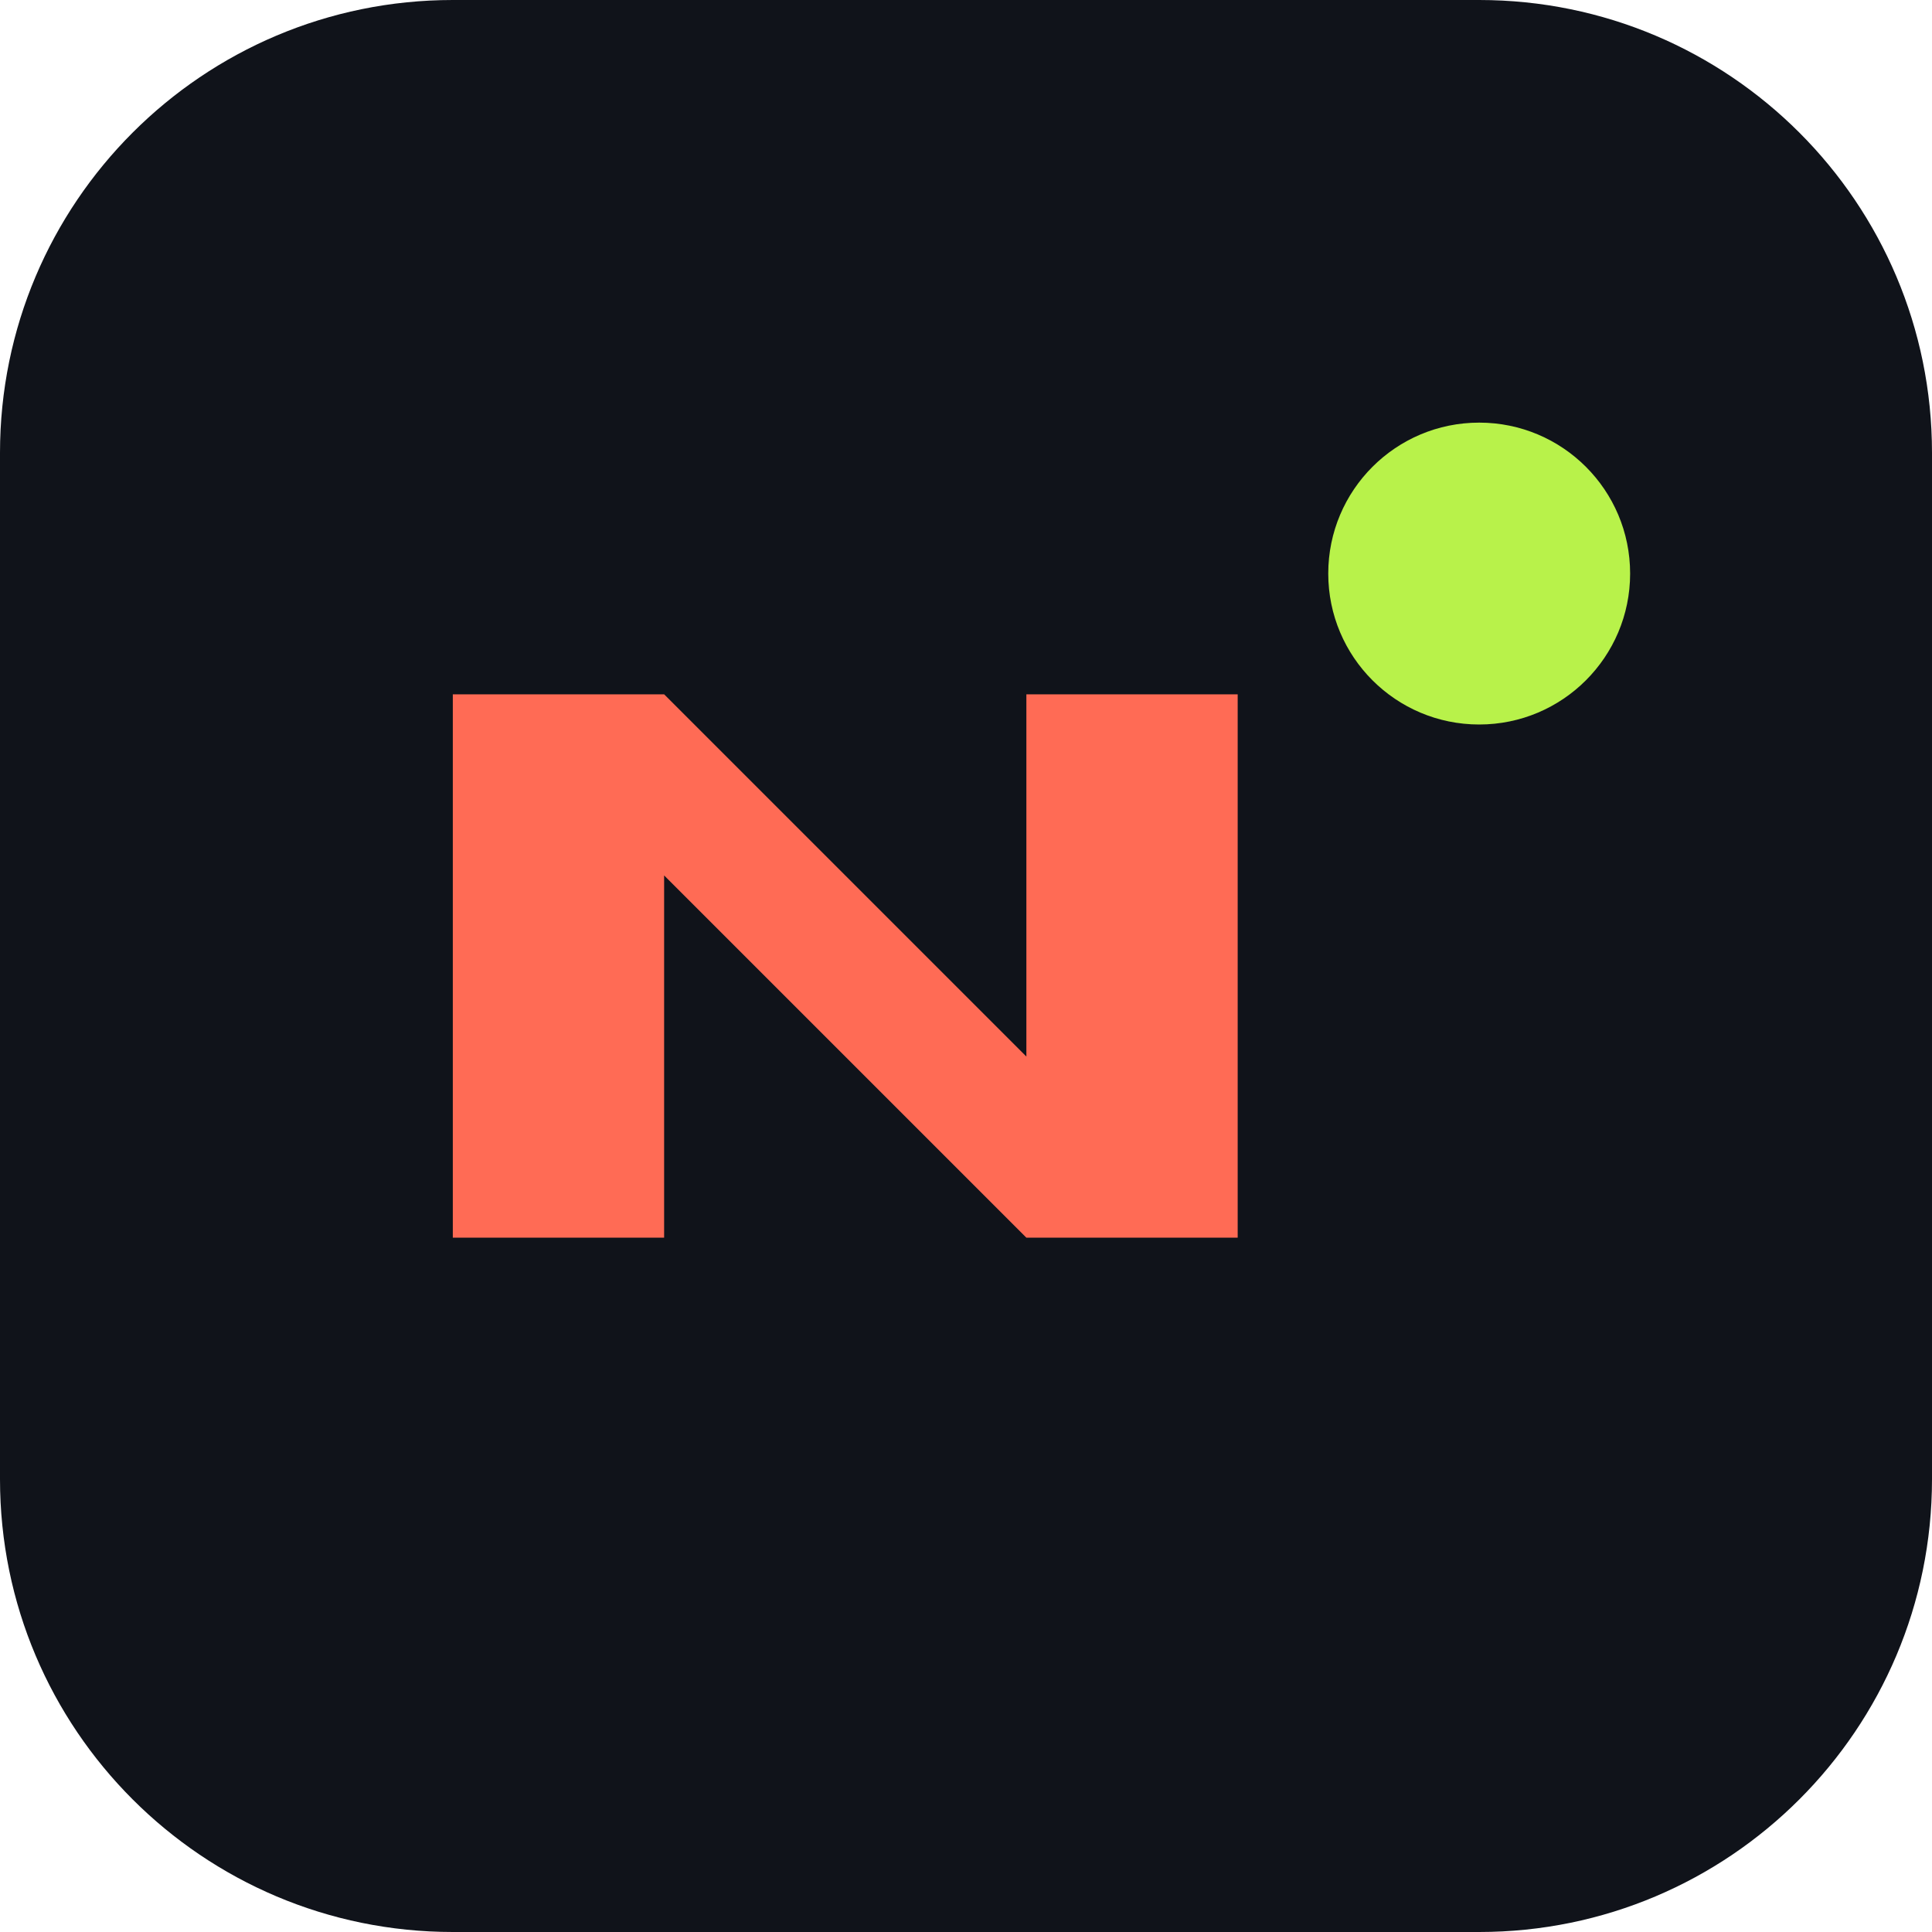
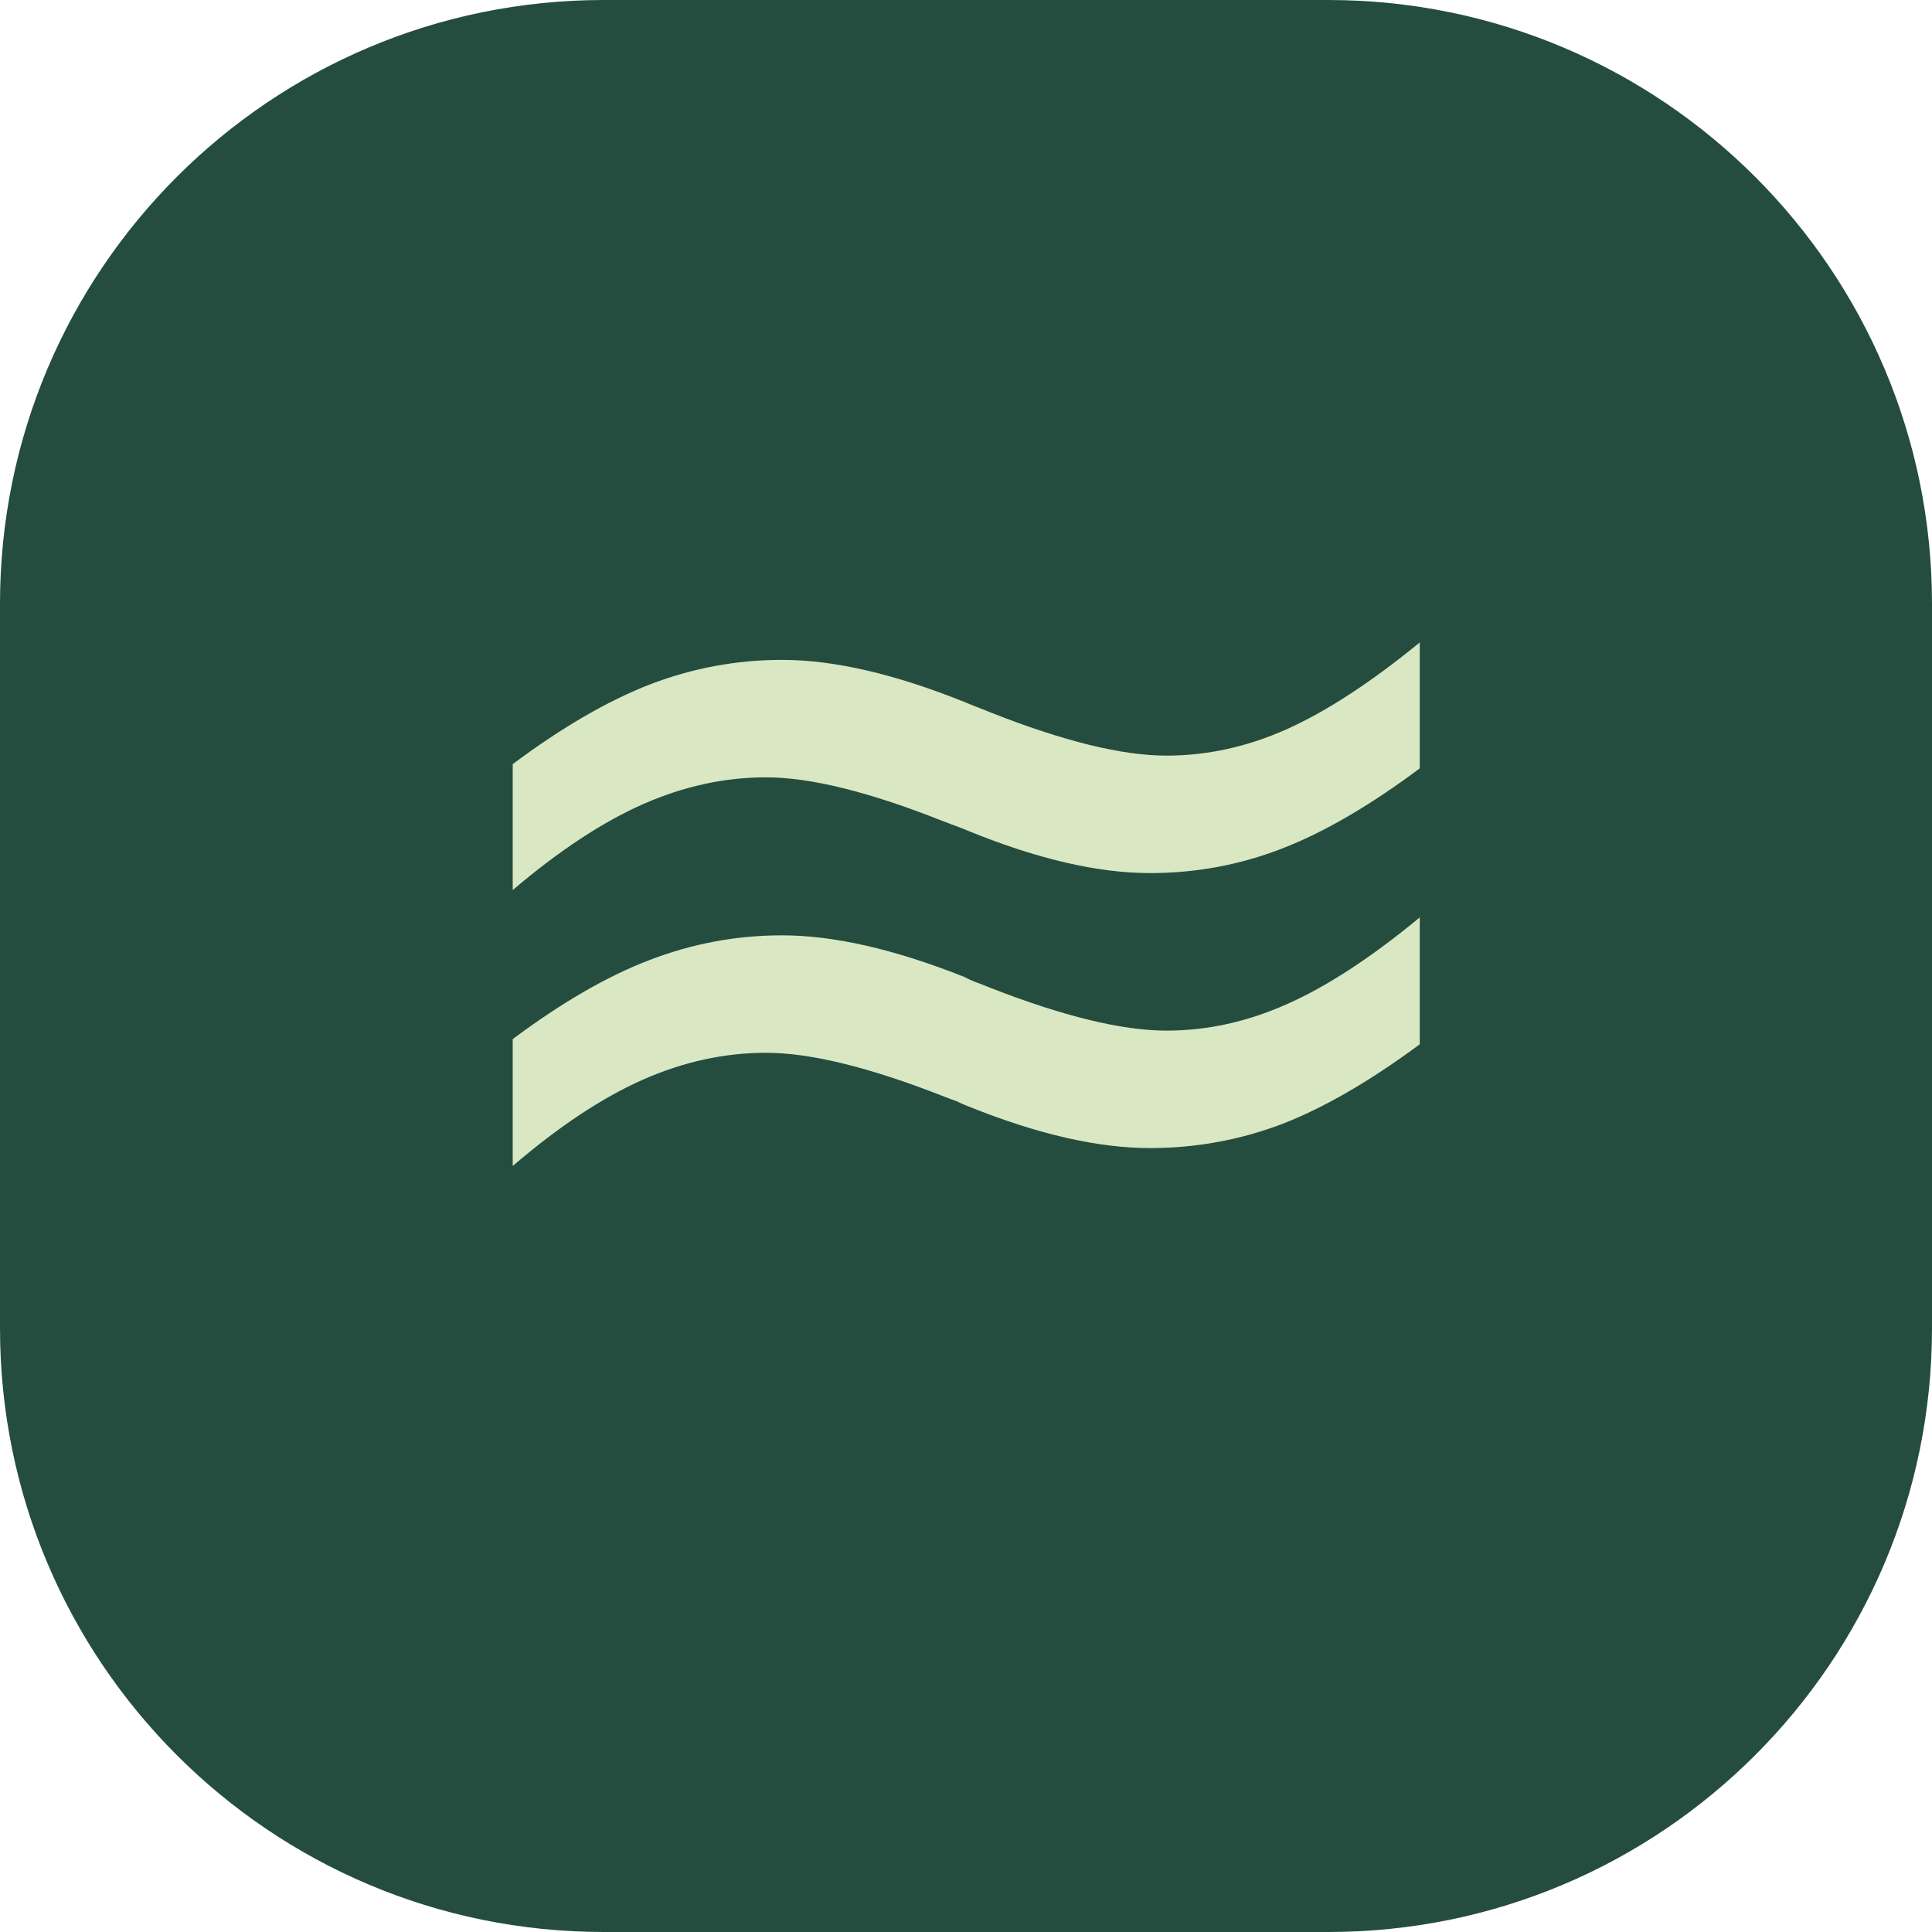
<svg xmlns="http://www.w3.org/2000/svg" viewBox="0 0 64 64">
-   <rect width="64" height="64" rx="15" fill="#10131a" />
-   <path d="M15 41V23h7l12 12V23h7v18h-7L22 29v12z" fill="#ff6b55" />
-   <circle cx="49" cy="19" r="5" fill="#b8f24a" />
+   <rect width="64" height="64" rx="20" fill="#244d40" />
+   <text x="32" y="45" text-anchor="middle" fill="#d9e8c2" font-size="48" font-family="sans-serif">≈</text>
</svg>
